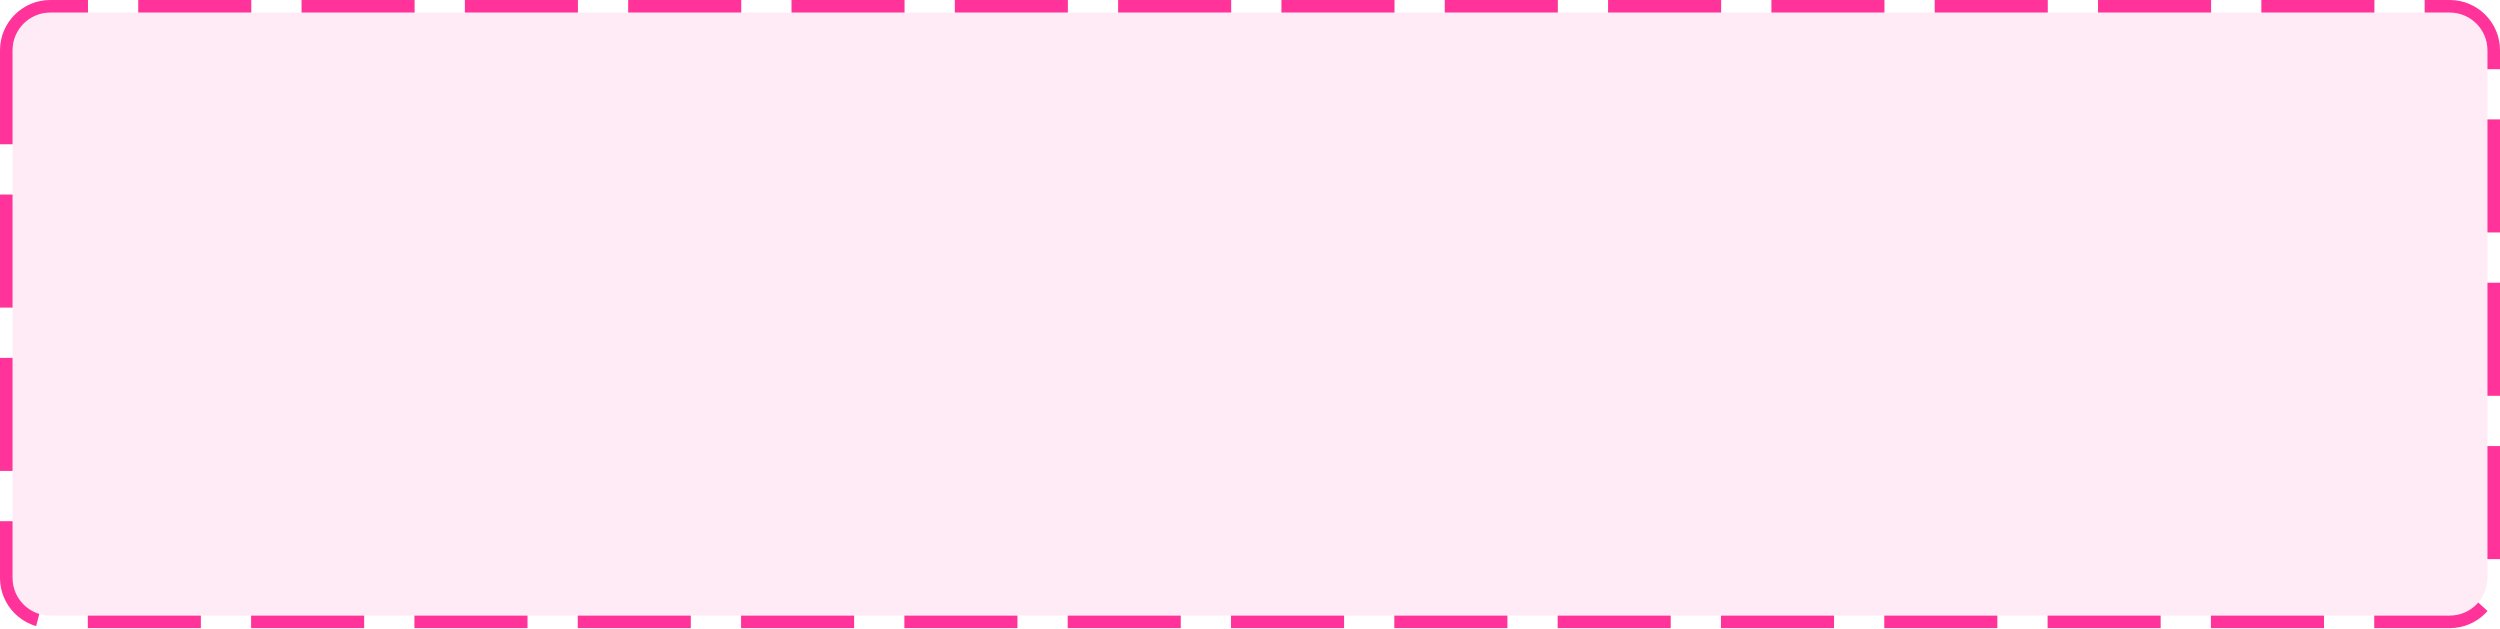
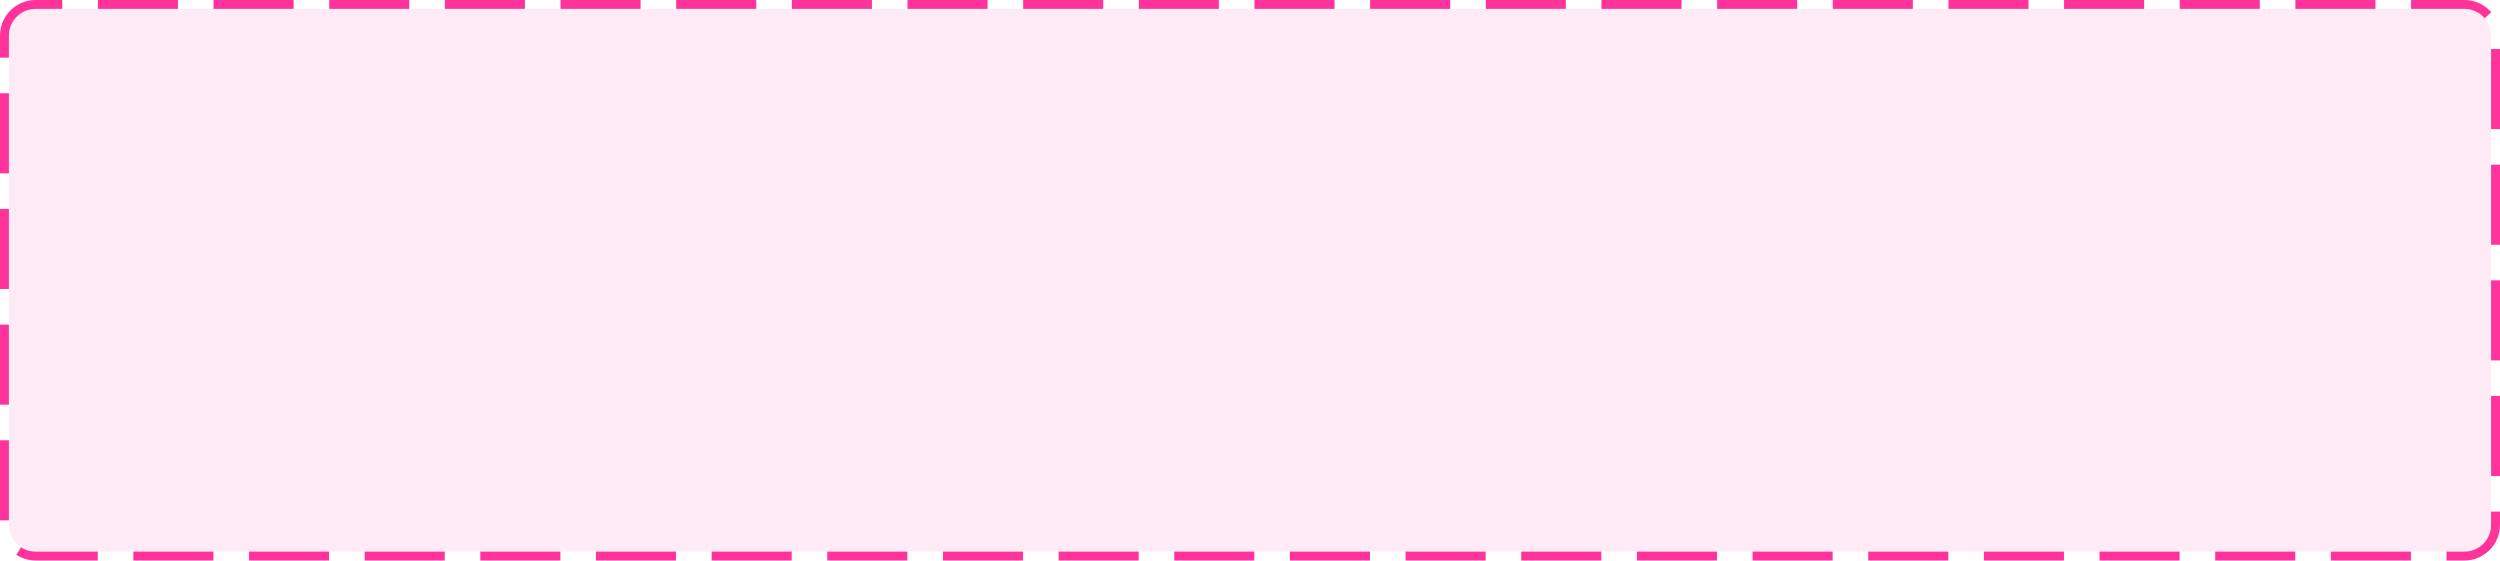
- <svg xmlns="http://www.w3.org/2000/svg" version="1.1" width="199px" height="50px">
-   <g transform="matrix(1 0 0 1 -1211 -394 )">
-     <path d="M 1212 398  A 3 3 0 0 1 1215 395 L 1406 395  A 3 3 0 0 1 1409 398 L 1409 440  A 3 3 0 0 1 1406 443 L 1215 443  A 3 3 0 0 1 1212 440 L 1212 398  Z " fill-rule="nonzero" fill="#ff3399" stroke="none" fill-opacity="0.098" />
-     <path d="M 1211.5 398  A 3.5 3.5 0 0 1 1215 394.5 L 1406 394.5  A 3.5 3.5 0 0 1 1409.5 398 L 1409.5 440  A 3.5 3.5 0 0 1 1406 443.5 L 1215 443.5  A 3.5 3.5 0 0 1 1211.5 440 L 1211.5 398  Z " stroke-width="1" stroke-dasharray="9,4" stroke="#ff3399" fill="none" stroke-dashoffset="0.5" />
+ <svg xmlns="http://www.w3.org/2000/svg" version="1.1" width="281px" height="63px">
+   <g transform="matrix(1 0 0 1 -871 -270 )">
+     <path d="M 872 274  A 3 3 0 0 1 875 271 L 1148 271  A 3 3 0 0 1 1151 274 L 1151 329  A 3 3 0 0 1 1148 332 L 875 332  A 3 3 0 0 1 872 329 L 872 274  Z " fill-rule="nonzero" fill="#ff3399" stroke="none" fill-opacity="0.098" />
+     <path d="M 871.5 274  A 3.5 3.5 0 0 1 875 270.5 L 1148 270.5  A 3.5 3.5 0 0 1 1151.5 274 L 1151.5 329  A 3.5 3.5 0 0 1 1148 332.5 L 875 332.5  A 3.5 3.5 0 0 1 871.5 329 L 871.5 274  Z " stroke-width="1" stroke-dasharray="9,4" stroke="#ff3399" fill="none" stroke-dashoffset="0.5" />
  </g>
</svg>
